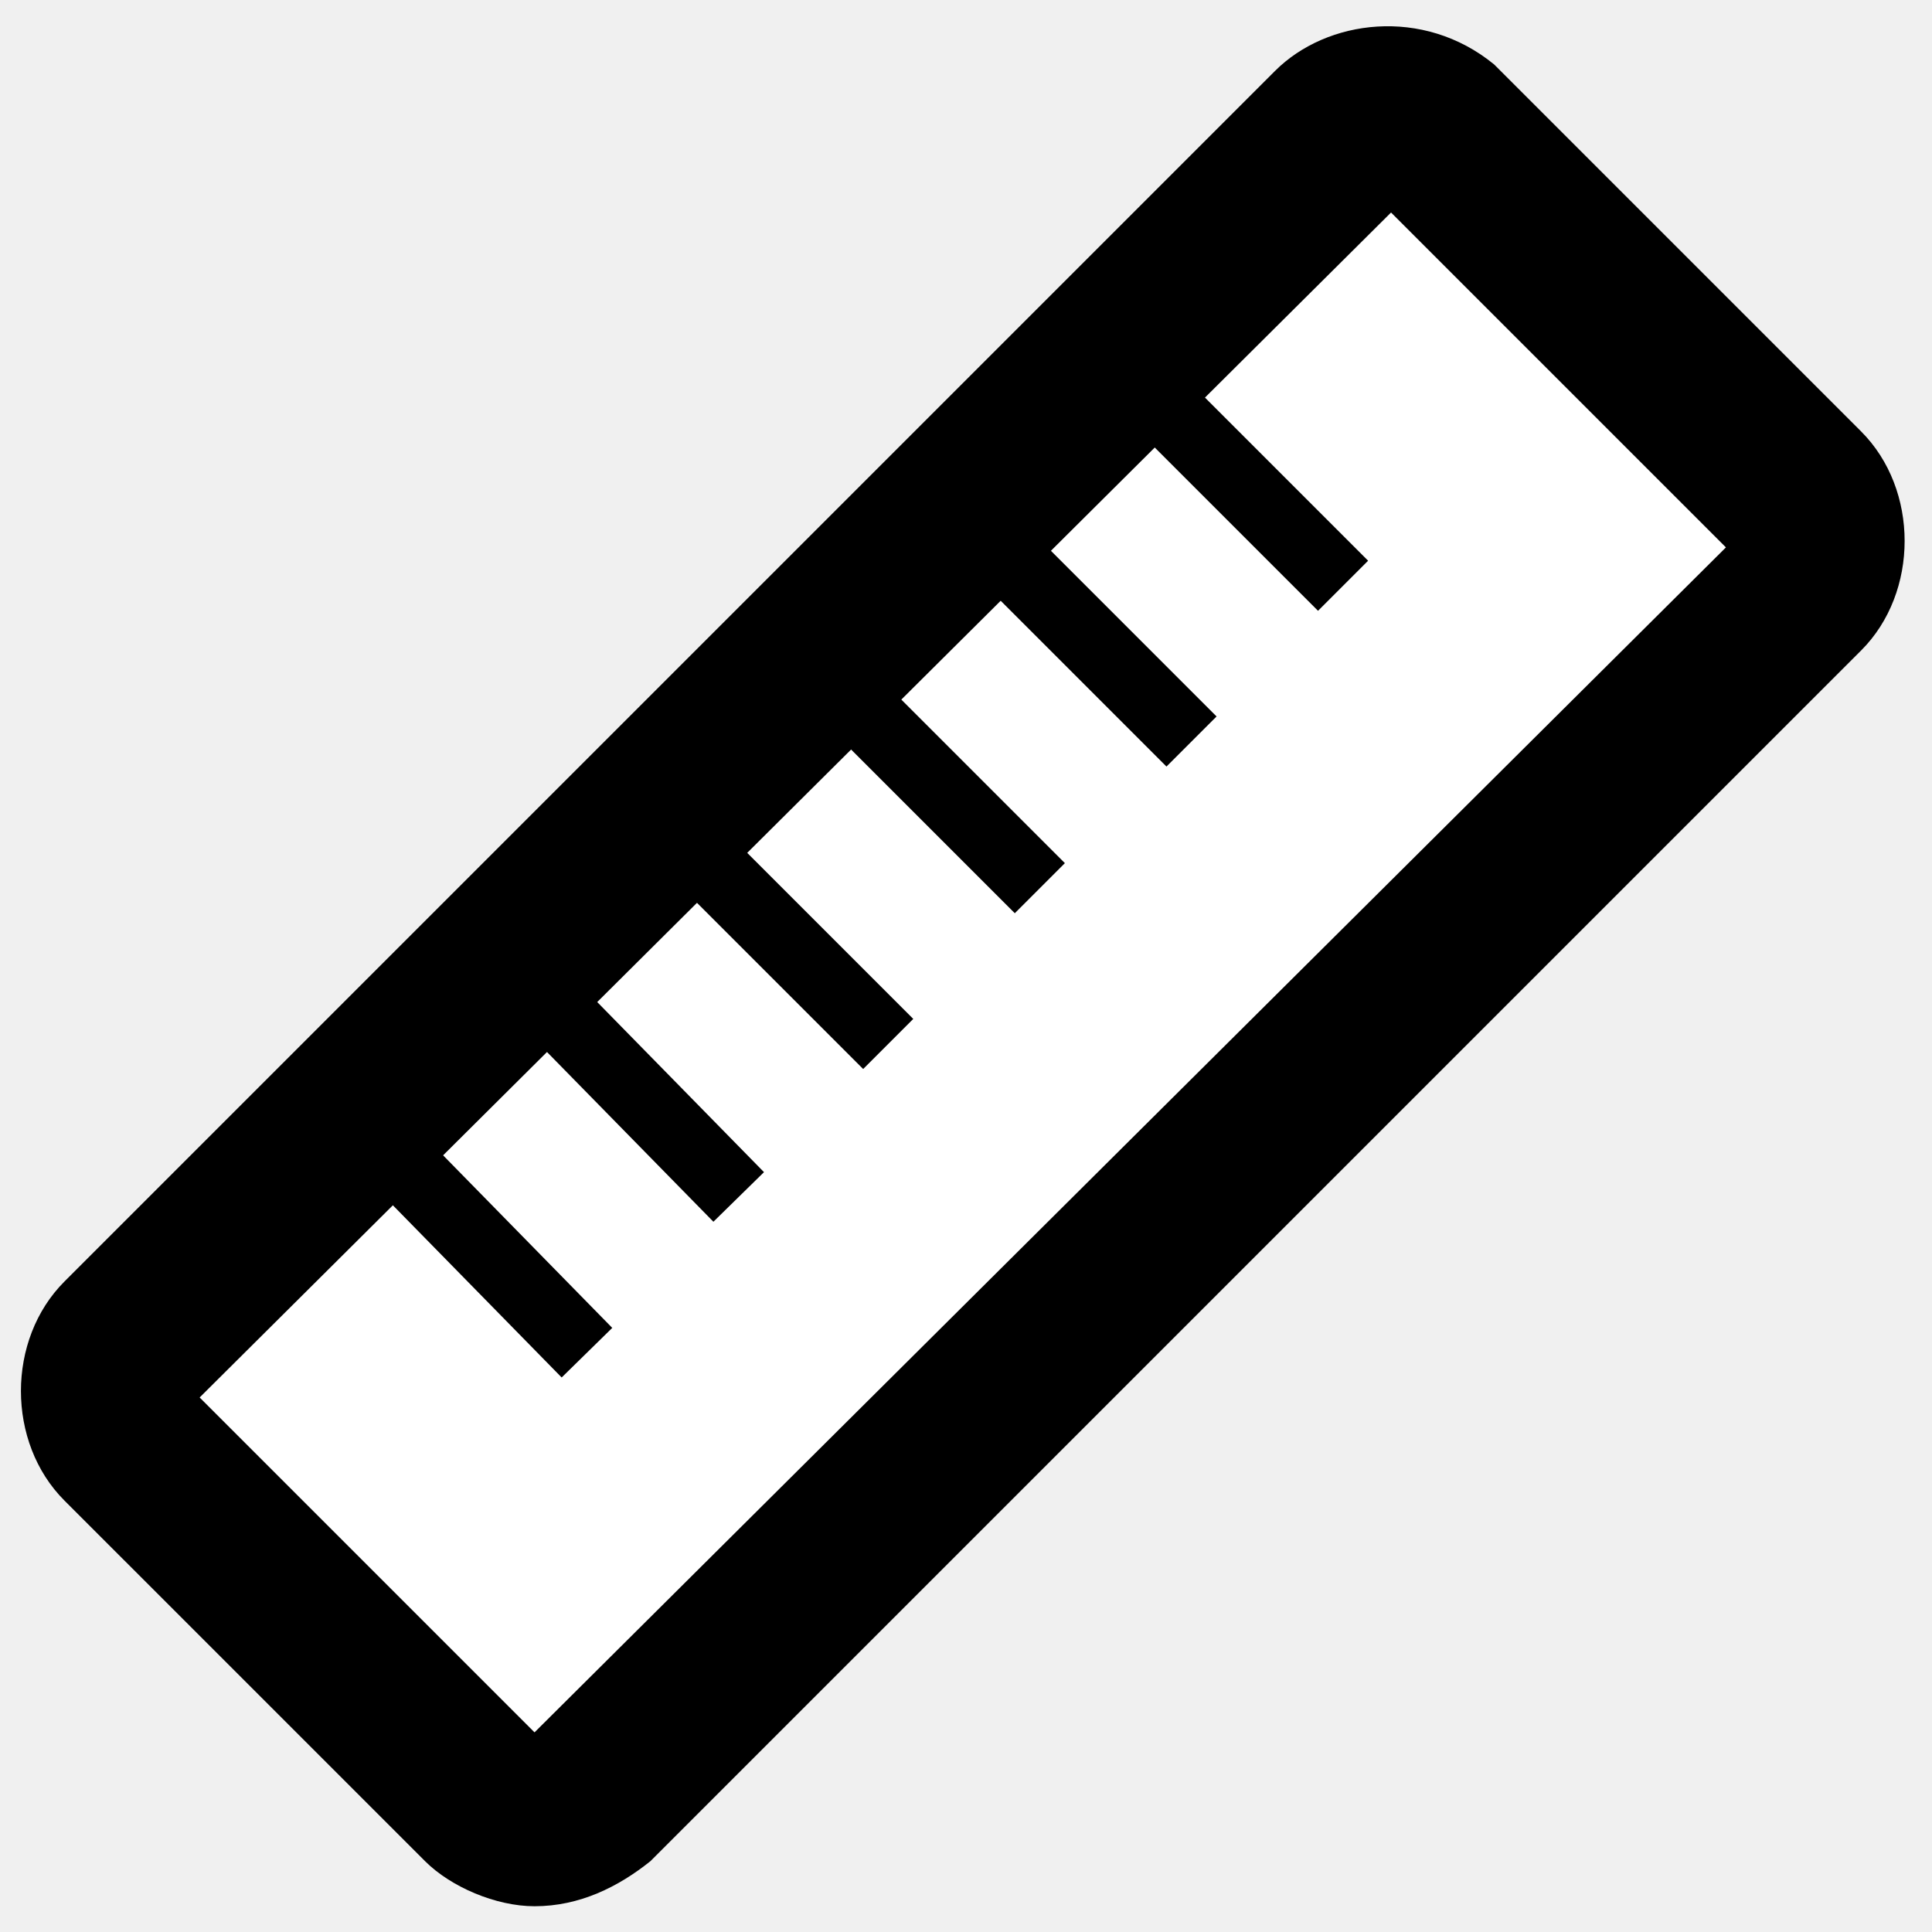
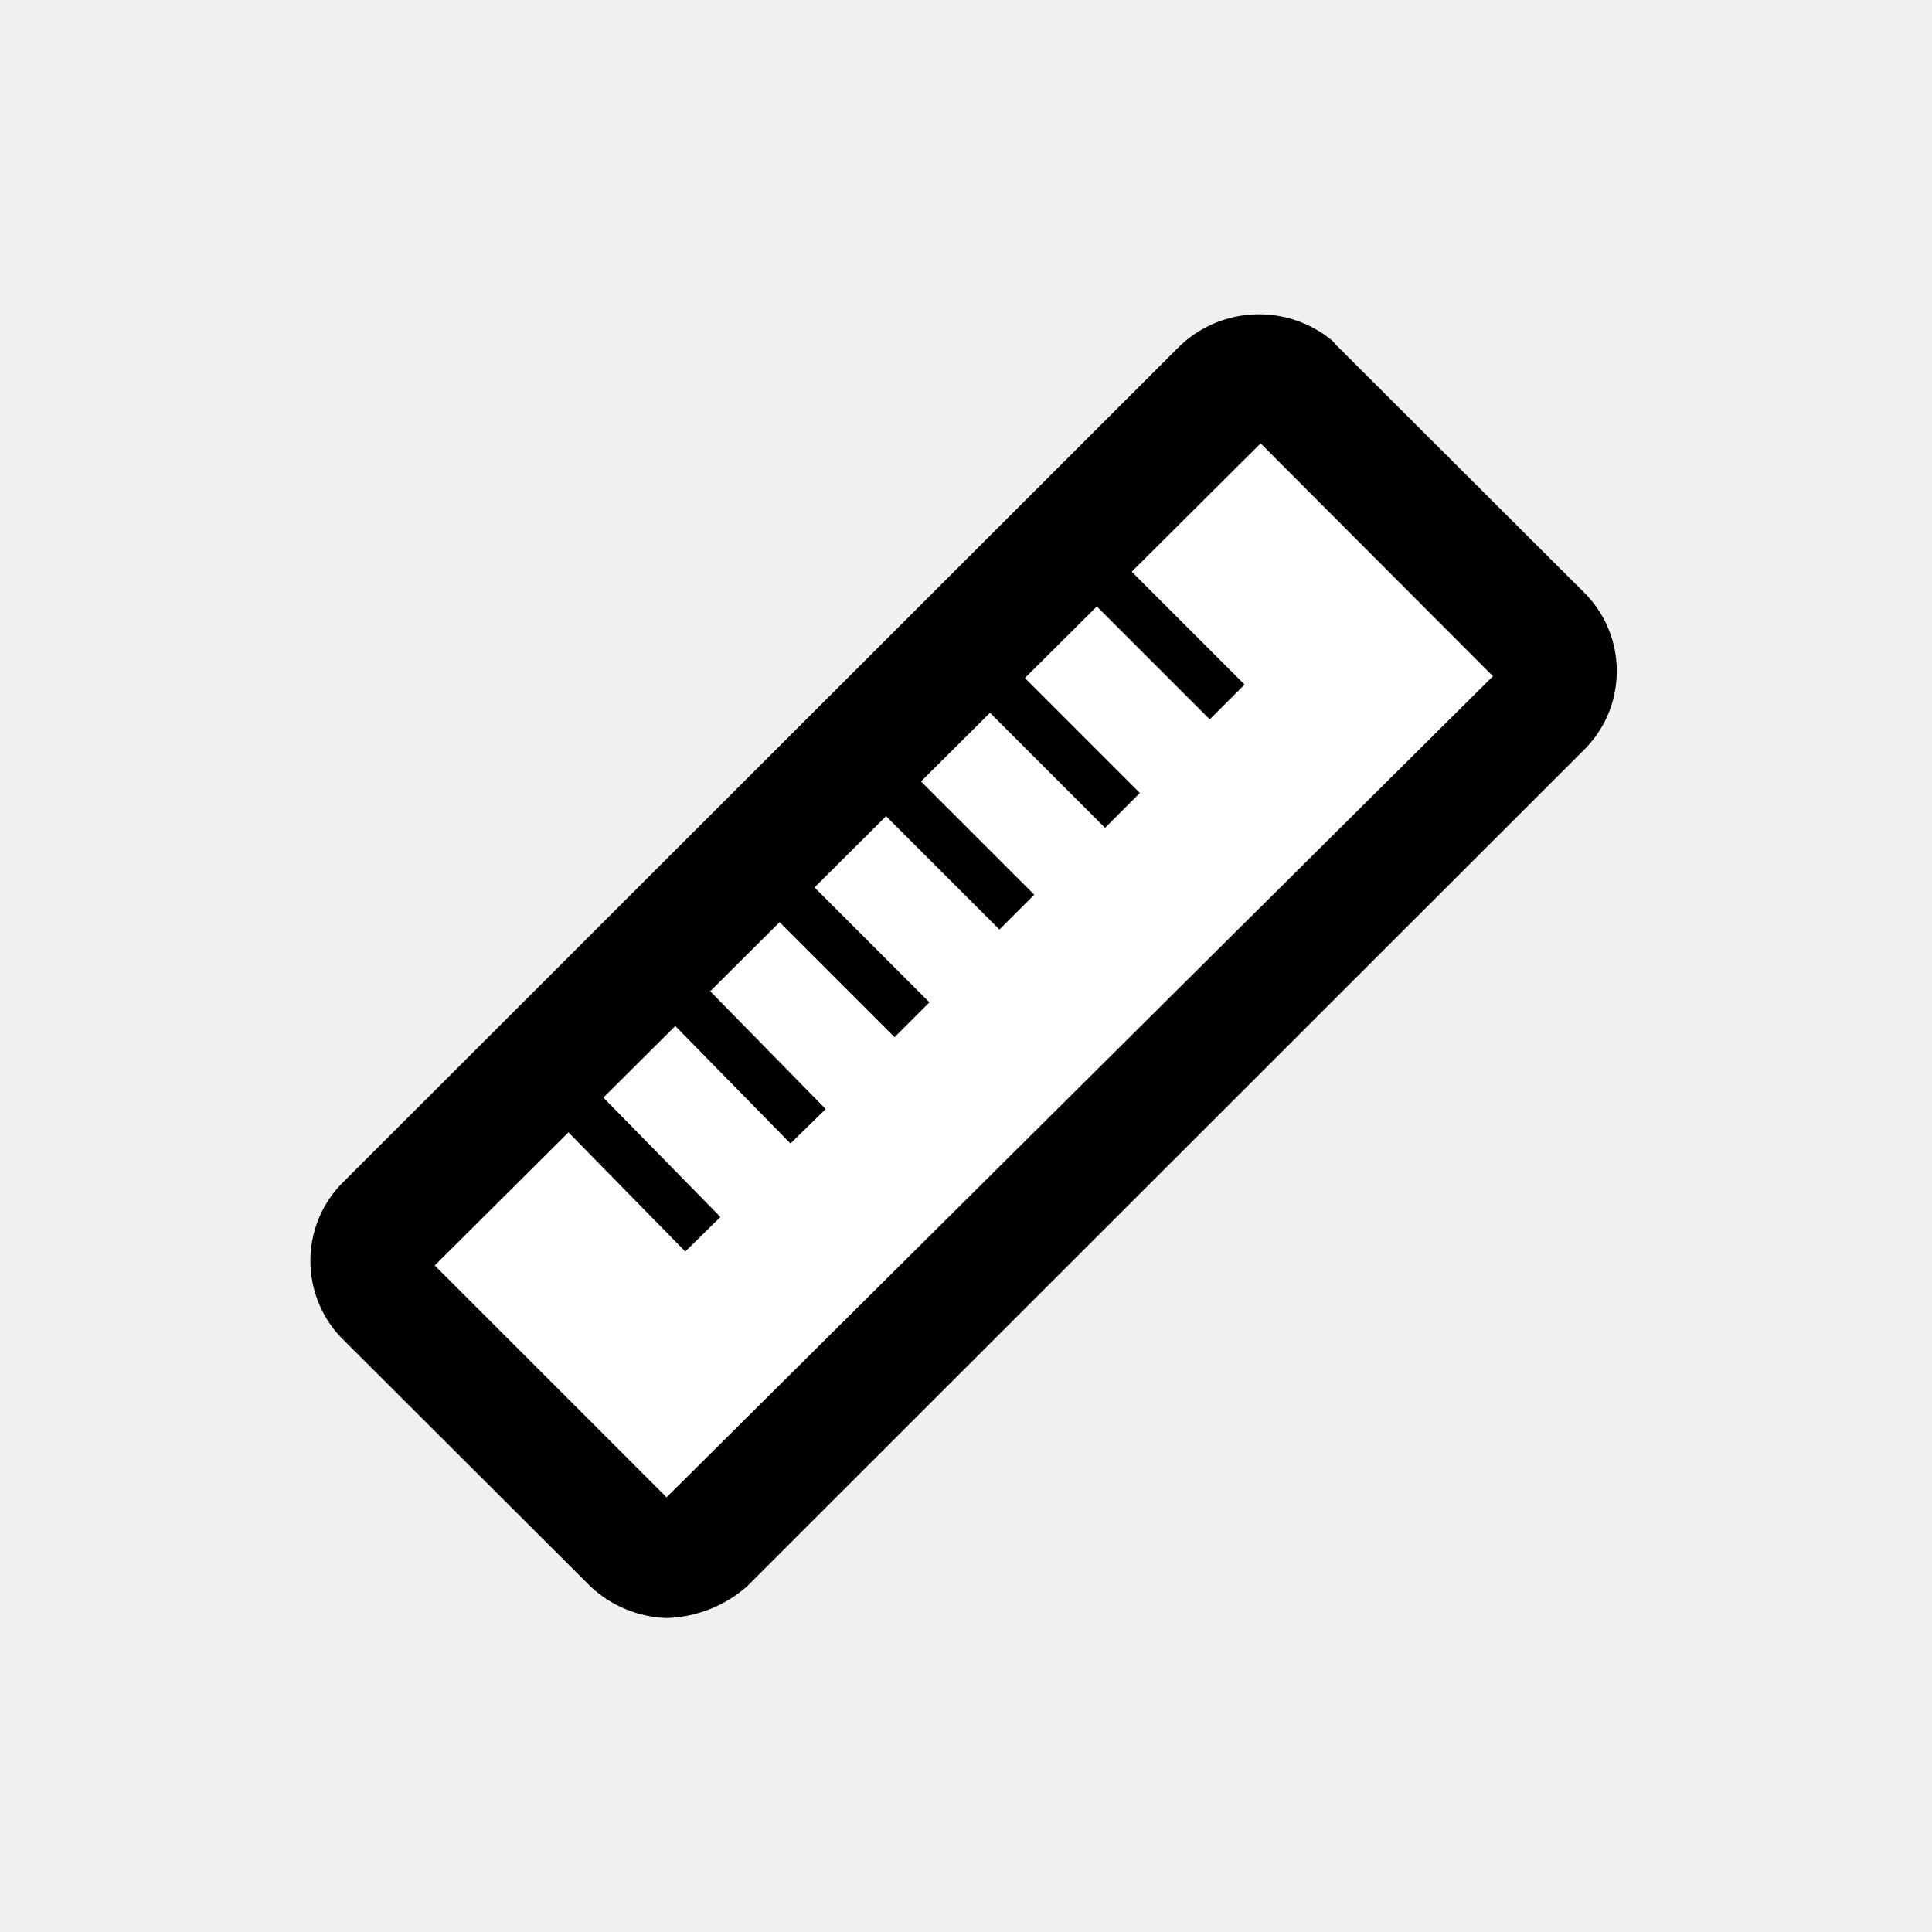
- <svg xmlns="http://www.w3.org/2000/svg" version="1.1" id="Layer_1" x="0px" y="0px" viewBox="0 0 30 30" style="enable-background:new 0 0 30 30;" xml:space="preserve">
-   <style type="text/css">
- 	.st0{fill:#FFFFFF;}
- </style>
-   <g>
-     <g>
-       <path class="st0" d="M8.3,28.3c-0.3,0-0.6-0.1-0.7-0.3l-5.6-5.6c-0.3-0.3-0.3-0.5-0.3-0.7S1.9,21,2,20.9L20.8,2.1    c0.3-0.3,0.5-0.3,0.7-0.3s0.6,0.1,0.7,0.3l5.6,5.6c0.4,0.4,0.4,1.1,0,1.5L9.1,28C8.9,28.2,8.7,28.3,8.3,28.3z" />
-       <path d="M8.3,29.4c-0.5,0-1.1-0.2-1.5-0.6l-5.6-5.6c-0.6-0.6-0.6-1.1-0.6-1.5c0-0.3,0-1.1,0.5-1.5L20,1.3c0.6-0.6,1.1-0.6,1.5-0.6    C22,0.8,22.6,1,23,1.3l5.6,5.6c0.8,0.8,0.8,2.2,0,3L9.9,28.7C9.4,29.4,8.6,29.4,8.3,29.4z M8.3,27.2L8.3,27.2    C8.4,27.3,8.4,27.2,8.3,27.2L8.3,27.2L27,8.4l-5.5-5.5c0,0-0.1,0-0.1,0L2.9,21.5c0,0.1,0,0.1,0,0.2c0,0,0,0,0,0L8.3,27.2z" />
-     </g>
-     <g>
-       <path d="M21.6,2.1c0.3,0,0.4,0.1,0.6,0.3l5.6,5.6C27.9,8.1,28,8.2,28,8.5s-0.1,0.4-0.3,0.6L8.9,27.8C8.7,28,8.6,28,8.3,28    C8.1,28,8,28,7.8,27.8l-5.6-5.6c-0.3-0.3-0.3-0.8,0-1.1L21,2.3C21.2,2.1,21.4,2.1,21.6,2.1 M21.6,1.5c-0.3,0-0.7,0.1-1,0.4    L1.8,20.7c-0.5,0.5-0.5,1.4,0,1.9l5.6,5.6c0.3,0.3,0.7,0.4,1,0.4c0.3,0,0.7-0.1,1-0.4L28.1,9.3c0.5-0.5,0.5-1.4,0-1.9l-5.6-5.6    C22.2,1.6,21.9,1.5,21.6,1.5L21.6,1.5z" />
-       <path d="M8.3,29.6c-0.6,0-1.3-0.3-1.7-0.7l-5.6-5.6c-0.9-0.9-0.9-2.5,0-3.4L19.8,1.1c0.8-0.8,2.3-1,3.4-0.1l0.1,0.1l5.6,5.6    c0.9,0.9,0.9,2.5,0,3.4L10.1,28.9C9.6,29.3,9,29.6,8.3,29.6z M3.1,21.7l5.2,5.2L26.8,8.5l-5.2-5.2L3.1,21.7z M21.6,3.1    C21.6,3.1,21.6,3.1,21.6,3.1l0-0.6c0,0,0,0,0,0V3.1z M21.8,3L21.8,3C21.8,3,21.8,3,21.8,3z" />
-     </g>
-   </g>
-   <g>
-     <rect x="6.9" y="17" transform="matrix(0.7141 -0.7 0.7 0.7141 -11.3958 10.7234)" width="1.1" height="4.7" />
-   </g>
-   <g>
-     <rect x="9.3" y="14.6" transform="matrix(0.7141 -0.7001 0.7001 0.7141 -9.0754 11.7)" width="1.1" height="4.7" />
-   </g>
-   <g>
-     <rect x="11.6" y="12.3" transform="matrix(0.7071 -0.7071 0.7071 0.7071 -6.749 12.8519)" width="1.1" height="4.6" />
-   </g>
-   <g>
-     <rect x="14" y="9.9" transform="matrix(0.7071 -0.7071 0.7071 0.7071 -4.3946 13.8271)" width="1.1" height="4.6" />
-   </g>
-   <g>
-     <rect x="16.3" y="7.6" transform="matrix(0.7072 -0.7071 0.7071 0.7072 -2.0411 14.8009)" width="1.1" height="4.6" />
-   </g>
-   <g>
-     <rect x="18.7" y="5.2" transform="matrix(0.7071 -0.7071 0.7071 0.7071 0.3137 15.7776)" width="1.1" height="4.6" />
-   </g>
+ <svg xmlns="http://www.w3.org/2000/svg" id="f54aeba2-5ac0-4257-8e8f-9e9b53308fa9" data-name="Layer 1" viewBox="0 0 40 40">
+   <path d="M13.8,32.3a.72.72,0,0,1-.65-.28L8,26.84a.76.76,0,0,1-.27-.64A1.76,1.76,0,0,1,8,25.46L25.36,8.07A.77.77,0,0,1,26,7.79c.18,0,.55.1.64.28l5.18,5.18a1,1,0,0,1,0,1.39L14.54,32A.89.89,0,0,1,13.8,32.3Z" fill="#fff" />
+   <path d="M13.8,33.32a2.06,2.06,0,0,1-1.39-.56L7.23,27.58a1.69,1.69,0,0,1-.55-1.38,1.8,1.8,0,0,1,.46-1.39L24.62,7.33A1.71,1.71,0,0,1,26,6.78a3.55,3.55,0,0,1,1.38.55l5.18,5.18a2,2,0,0,1,0,2.77L15.28,32.67A1.71,1.71,0,0,1,13.8,33.32Zm0-2h0c.09.1.09,0,0,0h0L31.09,13.9,26,8.81h-.1L8.81,26v.19h0Z" />
+   <path d="M26.1,8.07a.63.63,0,0,1,.55.28l5.18,5.18A.51.51,0,0,1,32,14a.63.63,0,0,1-.28.55L14.36,31.84c-.19.18-.28.18-.56.18a.51.51,0,0,1-.46-.18L8.16,26.66a.72.72,0,0,1,0-1L25.54,8.26a.68.68,0,0,1,.56-.19m0-.55a1.29,1.29,0,0,0-.92.37L7.79,25.27a1.29,1.29,0,0,0,0,1.76L13,32.21a1.34,1.34,0,0,0,1.85,0L32.11,14.73a1.29,1.29,0,0,0,0-1.76L26.93,7.79a1.51,1.51,0,0,0-.83-.27Z" />
+   <path d="M13.8,33.5a2.42,2.42,0,0,1-1.57-.65L7.05,27.68a2.3,2.3,0,0,1,0-3.15L24.44,7.15a2.38,2.38,0,0,1,3.14-.1l.09.1,5.18,5.17a2.3,2.3,0,0,1,0,3.15L15.46,32.85A2.64,2.64,0,0,1,13.8,33.5ZM9,26.2,13.8,31,30.91,14,26.1,9.18ZM26.1,9h0V8.44h0Zm.18-.1Z" />
+   <rect x="12.52" y="21.83" width="1.02" height="4.35" transform="translate(-13.08 15.98) rotate(-44.43)" />
+   <rect x="14.7" y="19.59" width="1.02" height="4.35" transform="translate(-10.89 16.87) rotate(-44.43)" />
+   <rect x="16.87" y="17.49" width="1.02" height="4.25" transform="translate(-8.78 18.03) rotate(-45)" />
+   <rect x="19.04" y="15.25" width="1.02" height="4.25" transform="translate(-6.56 18.92) rotate(-45)" />
+   <rect x="21.22" y="13.15" width="1.02" height="4.25" transform="translate(-4.43 19.84) rotate(-45)" />
+   <rect x="23.4" y="10.91" width="1.02" height="4.25" transform="translate(-2.22 20.72) rotate(-45)" />
</svg>
